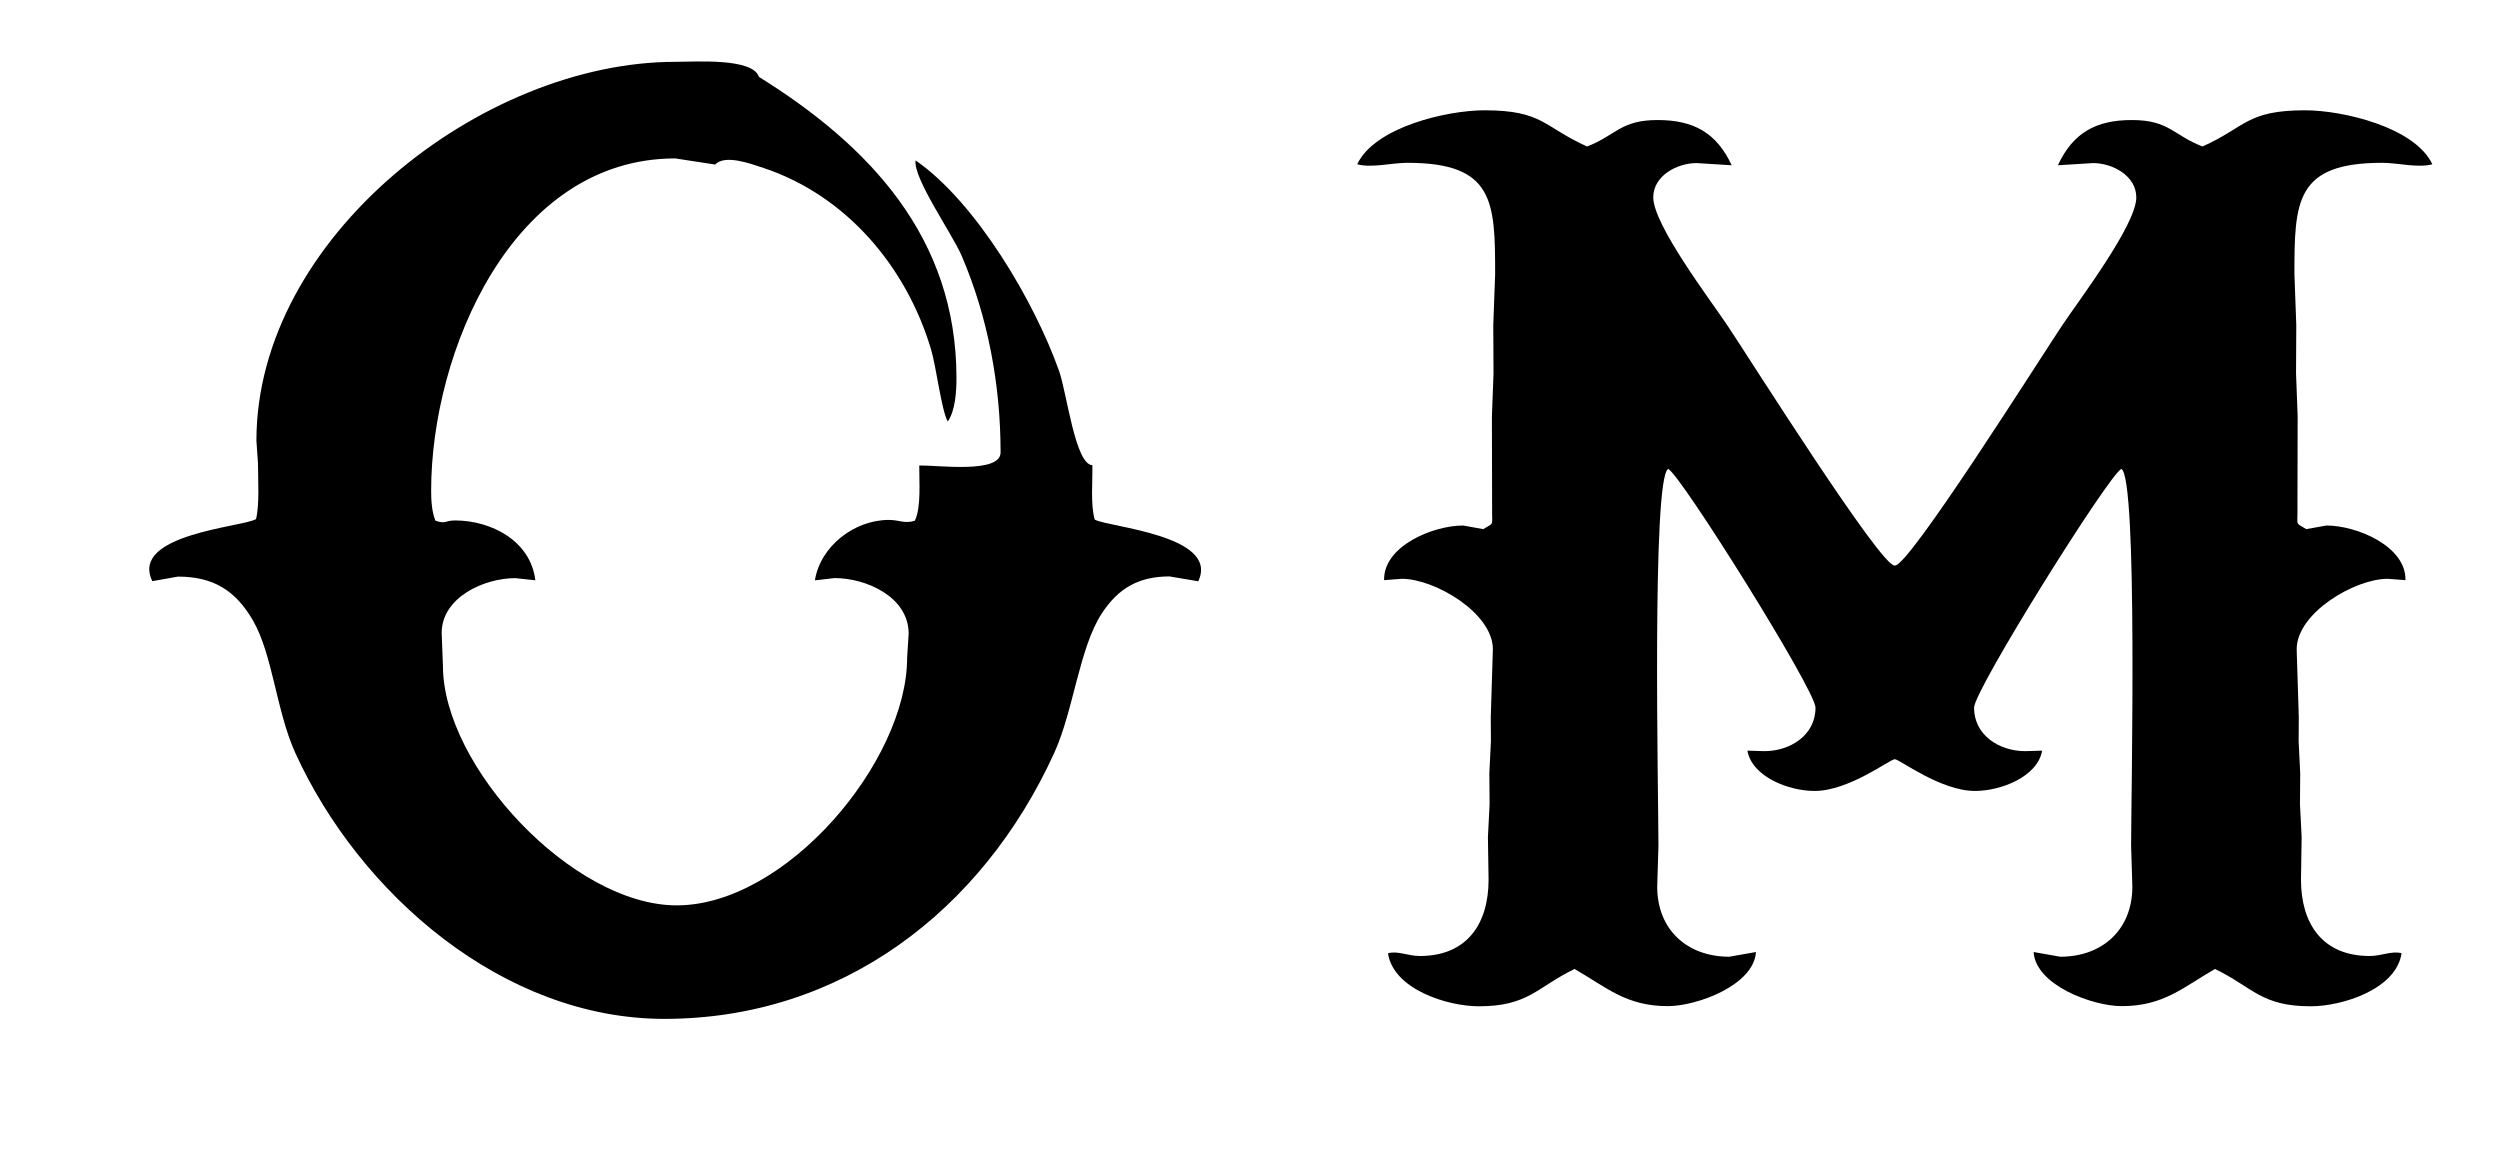
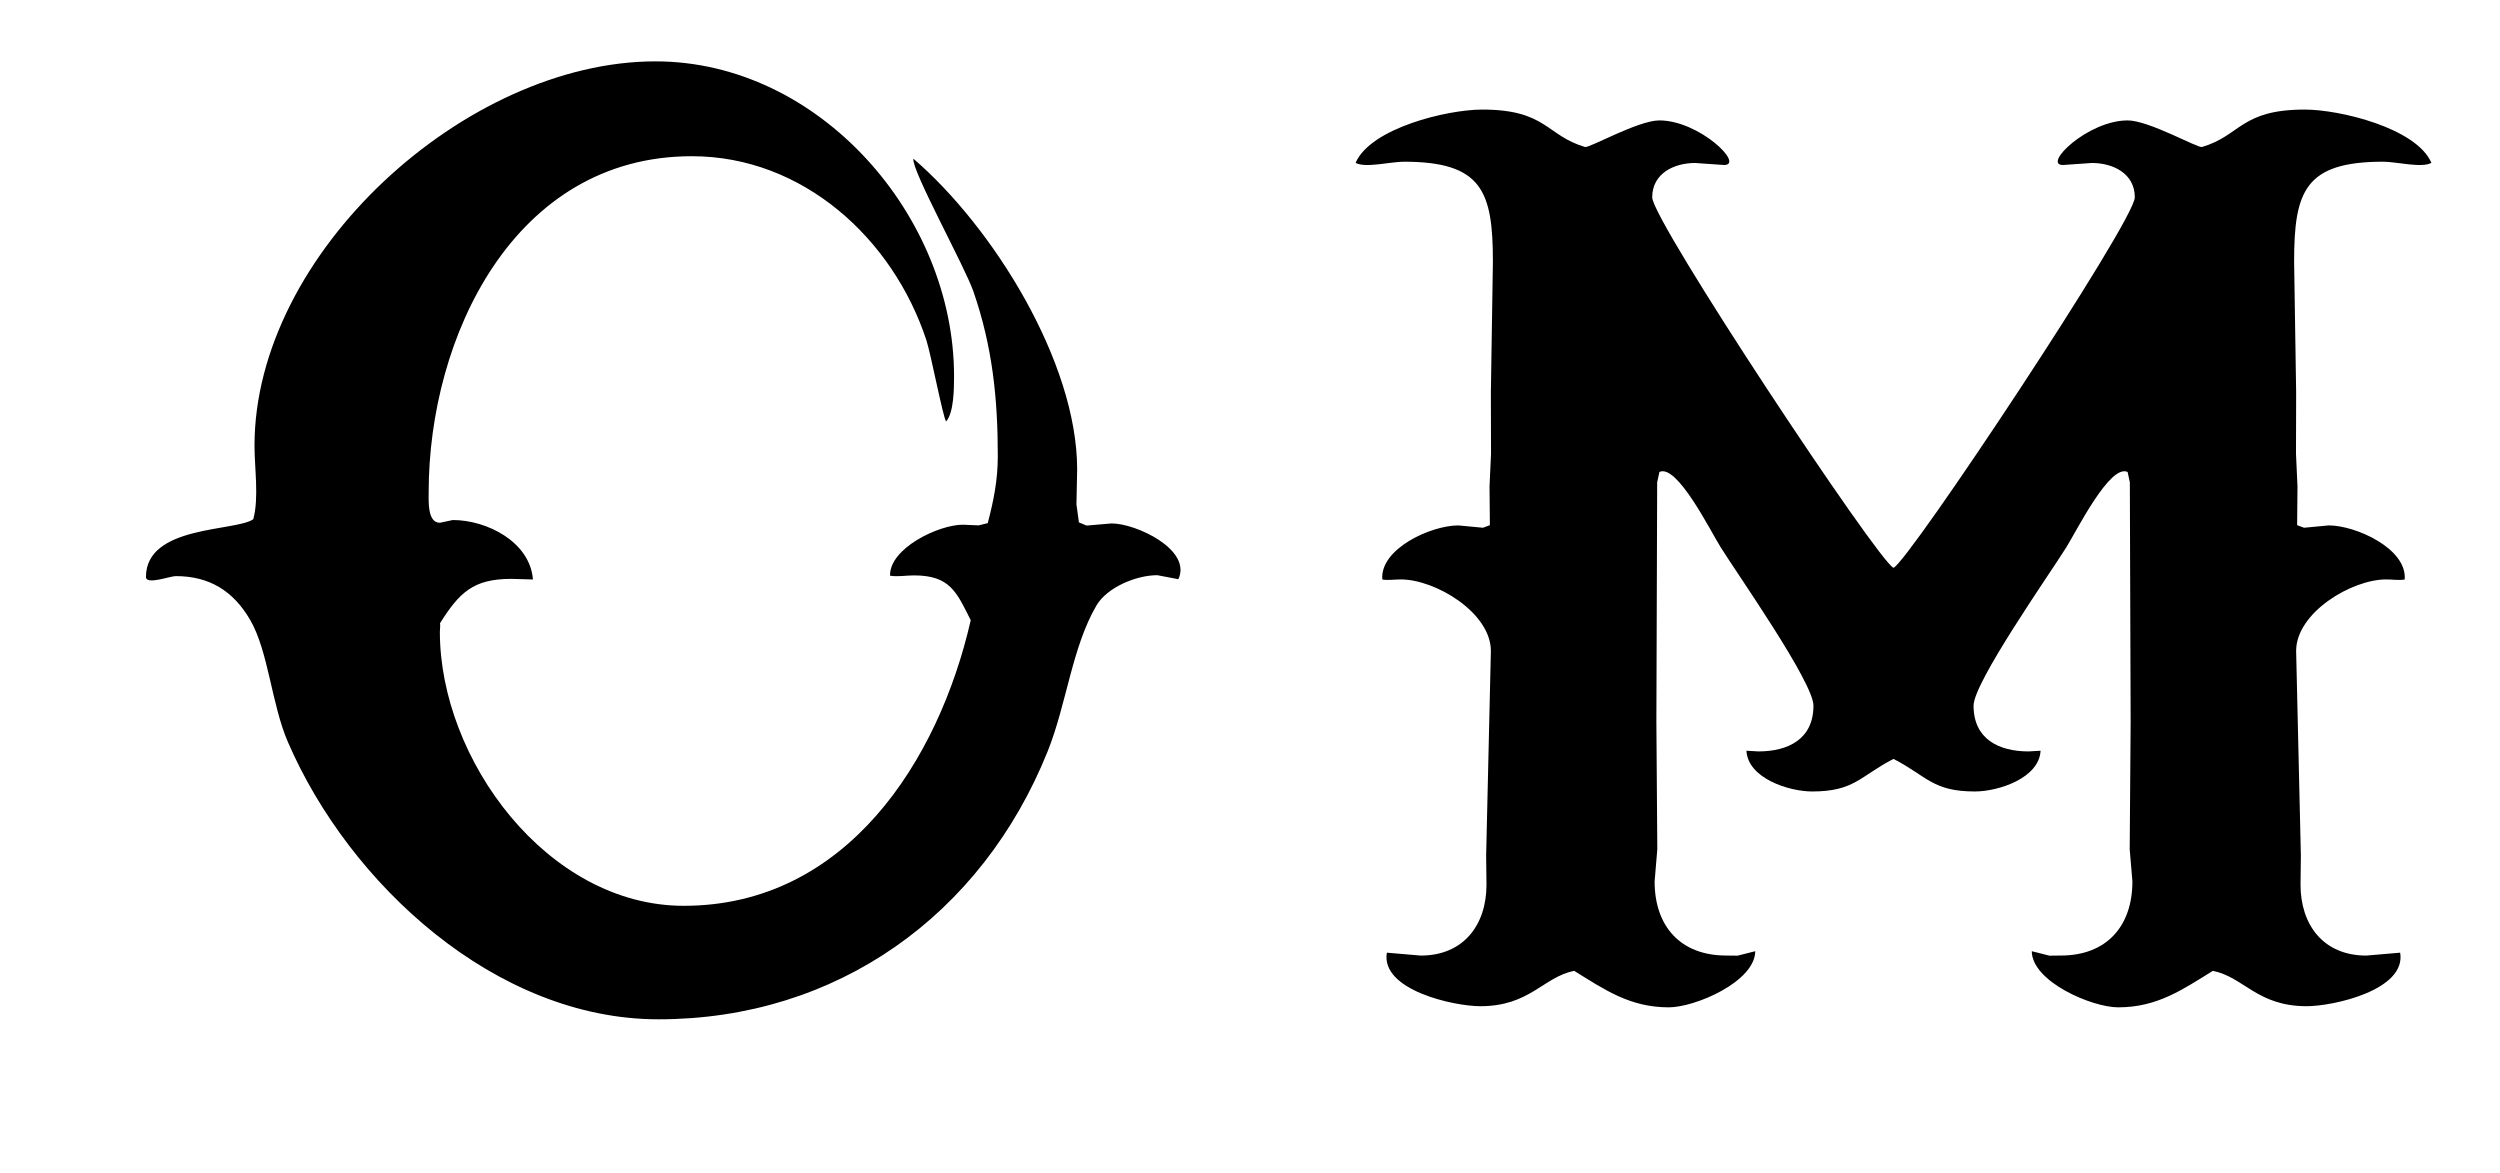
- <svg xmlns="http://www.w3.org/2000/svg" version="1.1" width="1255.693pt" height="588.806pt" viewBox="0 0 1255.693 588.806">
-   <path fill="#000000" fill-rule="evenodd" stroke="none" d="M601.857 291.969 C612.831 268.781 556.372 264.77 549.868 260.982 C547.664 253.608 548.863 241.744 548.673 233.666 C540.051 233.341 535.897 197.504 531.956 186.357 C519.674 151.623 490.231 101.535 459.873 80.566 C458.59 89.468 478.224 117.338 483.01 128.465 C496.295 159.354 502.571 193.672 502.571 227.236 C502.571 237.987 471.367 233.644 461.731 233.794 C461.629 241.752 462.789 254.853 459.486 261.56 C454.145 263.17 451.913 261.145 446.415 261.145 C429.115 261.145 412.025 274.365 409.304 291.498 L419.175 290.354 C435.081 290.354 456.395 299.764 456.395 318.317 L455.631 330.357 C455.631 382.444 394.864 454.746 339.9 454.746 C287.436 454.746 222.477 384.755 222.477 334.476 L221.846 317.953 C221.846 299.932 243.337 290.385 258.773 290.385 L268.892 291.459 C266.516 271.681 246.816 261.407 228.52 261.407 C223.447 261.407 224.055 263.339 218.72 261.536 C216.866 256.96 216.554 251.413 216.554 246.368 C216.554 177.106 257.198 79.57 339.167 79.57 L359.218 82.648 C364.123 77.42 377.077 82.219 383.595 84.396 C425.198 98.291 455.184 133.948 467.591 175.3 C470.288 184.292 472.829 205.943 476.032 211.712 C479.813 206.354 480.409 196.77 480.409 189.801 C480.409 119.263 436.636 73.117 381.216 38.629 C378.076 28.974 349.261 31.062 339.091 31.062 C242.192 31.062 128.791 119.379 128.791 221.367 L129.577 232.705 C129.577 240.898 130.43 253.158 128.602 260.716 C122.499 264.693 64.91 268.181 76.515 291.902 L89.353 289.617 C106.819 289.617 118.141 296.279 127.032 311.6 C136.956 328.699 138.814 357.367 148.397 378.341 C180.665 448.969 252.702 511.757 333.697 511.757 C422.561 511.757 493.291 457.489 529.486 378.249 C539.3 356.761 542.05 325.46 553.442 308.059 C561.833 295.243 572.196 289.526 587.447 289.526 L601.857 291.969 Z M951.705 284.047 C945.112 285.31 879.049 180.53 867.736 163.609 C858.989 150.525 830.392 112.917 830.392 99.138 C830.392 88.186 842.448 81.909 852.149 81.909 L869.794 83.014 C862.203 66.777 850.802 60.291 832.579 60.291 C813.941 60.291 811.725 67.947 797.156 73.575 C775.365 63.844 775.074 55.399 745.635 55.399 C726.586 55.399 690.412 63.912 681.696 82.514 C689.094 84.481 698.858 81.781 706.918 81.781 C750.442 81.781 750.973 101.165 750.973 137.723 L750.042 163.185 L750.158 187.668 L749.352 209.009 L749.454 257.63 C749.454 264.209 750.361 262.469 745.007 265.771 L734.92 263.951 C719.677 263.951 694.817 274.332 695.201 291.396 L704.146 290.72 C720.592 290.72 749.839 307.822 749.839 326.128 L748.779 360.243 L748.852 372.312 L748.064 388.466 L748.188 403.982 L747.35 420.479 L747.677 441.856 C747.677 463.72 737.08 480.174 713.182 480.174 C707.022 480.174 702.188 477.459 697.159 478.787 C699.794 496.878 726.916 505.437 742.779 505.437 C767.608 505.437 771.779 496.004 790.857 486.684 C807.111 496.074 816.854 505.358 837.73 505.358 C852.372 505.358 880.943 494.831 881.978 478.181 L868.557 480.544 C847.516 480.544 832.375 467.017 832.375 445.352 L833.001 424.677 C833.001 400.353 829.593 239.828 837.899 235.519 C844.059 238.286 911.886 346.608 911.886 355.442 C911.886 369.435 898.988 377.284 886.24 377.284 L877.682 377.027 C879.992 390.179 898.455 397.28 911.402 397.28 C928.729 397.28 949.349 381.322 951.705 381.322 C954.061 381.322 974.68 397.28 992.008 397.28 C1004.954 397.28 1023.418 390.179 1025.727 377.027 L1017.169 377.284 C1004.421 377.284 991.524 369.435 991.524 355.442 C991.524 346.608 1059.351 238.286 1065.51 235.519 C1073.816 239.828 1070.408 400.353 1070.408 424.677 L1071.034 445.352 C1071.034 467.017 1055.893 480.544 1034.853 480.544 L1021.431 478.181 C1022.466 494.831 1051.037 505.358 1065.679 505.358 C1086.555 505.358 1096.299 496.074 1112.552 486.684 C1131.631 496.004 1135.801 505.437 1160.63 505.437 C1176.493 505.437 1203.615 496.878 1206.25 478.787 C1201.221 477.459 1196.387 480.174 1190.228 480.174 C1166.329 480.174 1155.732 463.72 1155.732 441.856 L1156.06 420.479 L1155.222 403.982 L1155.345 388.466 L1154.557 372.312 L1154.63 360.243 L1153.57 326.128 C1153.57 307.822 1182.818 290.72 1199.263 290.72 L1208.208 291.396 C1208.592 274.332 1183.732 263.951 1168.49 263.951 L1158.402 265.771 C1153.048 262.469 1153.955 264.209 1153.955 257.63 L1154.057 209.009 L1153.251 187.668 L1153.367 163.185 L1152.436 137.723 C1152.436 101.165 1152.968 81.781 1196.491 81.781 C1204.552 81.781 1214.315 84.481 1221.713 82.514 C1212.998 63.912 1176.823 55.399 1157.774 55.399 C1128.335 55.399 1128.044 63.844 1106.253 73.575 C1091.684 67.947 1089.468 60.291 1070.83 60.291 C1052.608 60.291 1041.206 66.777 1033.615 83.014 L1051.26 81.909 C1060.961 81.909 1073.017 88.186 1073.017 99.138 C1073.017 112.917 1044.421 150.525 1035.673 163.609 C1024.36 180.53 958.297 285.31 951.705 284.047 Z" />
+ <svg xmlns="http://www.w3.org/2000/svg" version="1.1" width="1254.512pt" height="588.197pt" viewBox="0 0 1254.512 588.197">
+   <path fill="#000000" fill-rule="evenodd" stroke="none" d="M591.308 290.643 C598.217 275.87 570.128 262.66 557.813 262.66 L545.259 263.734 L541.409 262.139 L540.167 253.141 L540.524 235.55 C540.524 181.556 498.135 113.821 458.343 79.635 C457.225 85.086 484.196 133.892 488.469 146.274 C498.007 173.913 500.7 199.844 500.7 228.909 C500.7 240.868 498.651 251.021 495.654 262.505 L491.136 263.635 L483.168 263.298 C470.941 263.298 446.262 275.182 446.631 288.884 C450.488 289.522 454.537 288.738 458.643 288.738 C476.698 288.738 480.03 297.072 487.122 311.235 C471.076 381.569 424.758 454.54 343.122 454.54 C274.624 454.54 220.725 381.046 220.725 317.036 C220.725 315.415 221.034 314.361 220.808 312.715 C230.479 297.426 237.352 290.476 256.603 290.476 L267.435 290.786 C265.956 271.907 244.321 260.95 227.241 260.95 L220.742 262.324 C214.415 262.324 215.105 251.348 215.105 247.028 C215.105 169.297 257.813 78.39 347.179 78.39 C402.815 78.39 448.079 119.69 464.868 170.742 C467.069 177.432 473.248 209.586 474.75 211.485 C478.675 207.229 478.747 194.763 478.747 188.75 C478.747 108.374 411.161 30.793 328.91 30.793 C233.815 30.793 127.712 127.041 127.712 223.637 C127.712 235.071 130.012 249.717 127.099 260.544 C118.302 266.793 73.246 263.455 73.246 289.524 C73.246 293.664 85.302 289.094 88.187 289.094 C104.996 289.094 117.029 296.449 125.535 311.071 C134.702 326.828 136.234 353.27 144.439 372.272 C175.222 443.557 248.76 511.495 330.406 511.495 C419.643 511.495 492.687 459.441 525.787 376.853 C535.13 353.54 537.995 324.67 550.186 303.863 C555.607 294.611 570.319 288.636 580.721 288.636 L591.308 290.643 Z M950.171 284.932 C942.746 282.058 829.085 110.808 829.085 99.031 C829.085 87.015 840.032 81.787 850.638 81.787 L865.142 82.795 C875.616 82.795 852.753 60.423 832.658 60.423 C822.034 60.423 797.494 74.391 795.372 73.763 C775.802 67.97 776.035 54.983 743.762 54.983 C726.284 54.983 687.795 64.229 680.246 81.712 C684.999 84.458 697.93 81.145 704.412 81.145 C743.739 81.145 749.143 95.96 749.143 131.325 L748.126 197 L748.202 227.734 L747.449 244.131 L747.633 263.54 L744.16 264.824 L731.793 263.653 C718.054 263.653 692.363 275.393 693.654 290.8 C696.689 291.303 699.534 290.761 702.942 290.761 C720.301 290.761 748.131 307.443 748.131 326.651 L745.755 429.371 L745.927 443.916 C745.927 464.179 734.385 479.512 712.92 479.512 L695.929 478.056 C692.747 496.827 729.474 504.92 742.847 504.92 C767.726 504.92 774.369 490.296 789.921 487.173 C805.184 496.604 817.836 505.486 837.419 505.486 C850.605 505.486 880.661 492.636 880.794 477.314 L871.947 479.553 L866.188 479.493 C843.435 479.493 830.29 464.962 830.29 442.307 L831.646 426.187 L831.177 362.375 L831.577 242.025 L832.696 236.843 C841.518 232.563 858.248 266.329 863.489 274.696 C872.099 288.44 910.001 342.427 910.001 354.095 C910.001 370.889 897.314 377.068 882.367 377.068 L876.373 376.721 C877.093 390.546 897.638 397.165 909.323 397.165 C930.565 397.165 933.306 389.52 950.171 380.82 C967.036 389.52 969.777 397.165 991.019 397.165 C1002.704 397.165 1023.25 390.546 1023.969 376.721 L1017.975 377.068 C1003.029 377.068 990.342 370.889 990.342 354.095 C990.342 342.427 1028.243 288.44 1036.853 274.696 C1042.095 266.329 1058.824 232.563 1067.647 236.843 L1068.765 242.025 L1069.165 362.375 L1068.696 426.187 L1070.053 442.307 C1070.053 464.962 1056.907 479.493 1034.155 479.493 L1028.396 479.553 L1019.549 477.314 C1019.682 492.636 1049.738 505.486 1062.924 505.486 C1082.506 505.486 1095.158 496.604 1110.422 487.173 C1125.974 490.296 1132.616 504.92 1157.495 504.92 C1170.868 504.92 1207.595 496.827 1204.413 478.056 L1187.422 479.512 C1165.957 479.512 1154.416 464.179 1154.416 443.916 L1154.588 429.371 L1152.211 326.651 C1152.211 307.443 1180.041 290.761 1197.4 290.761 C1200.808 290.761 1203.653 291.303 1206.688 290.8 C1207.979 275.393 1182.288 263.653 1168.549 263.653 L1156.182 264.824 L1152.71 263.54 L1152.893 244.131 L1152.14 227.734 L1152.216 197 L1151.199 131.325 C1151.199 95.96 1156.603 81.145 1195.93 81.145 C1202.413 81.145 1215.343 84.458 1220.097 81.712 C1212.547 64.229 1174.058 54.983 1156.581 54.983 C1124.307 54.983 1124.54 67.97 1104.97 73.763 C1102.848 74.391 1078.308 60.423 1067.684 60.423 C1047.59 60.423 1024.727 82.795 1035.201 82.795 L1049.704 81.787 C1060.31 81.787 1071.257 87.015 1071.257 99.031 C1071.257 110.808 957.596 282.058 950.171 284.932 Z" />
</svg>
